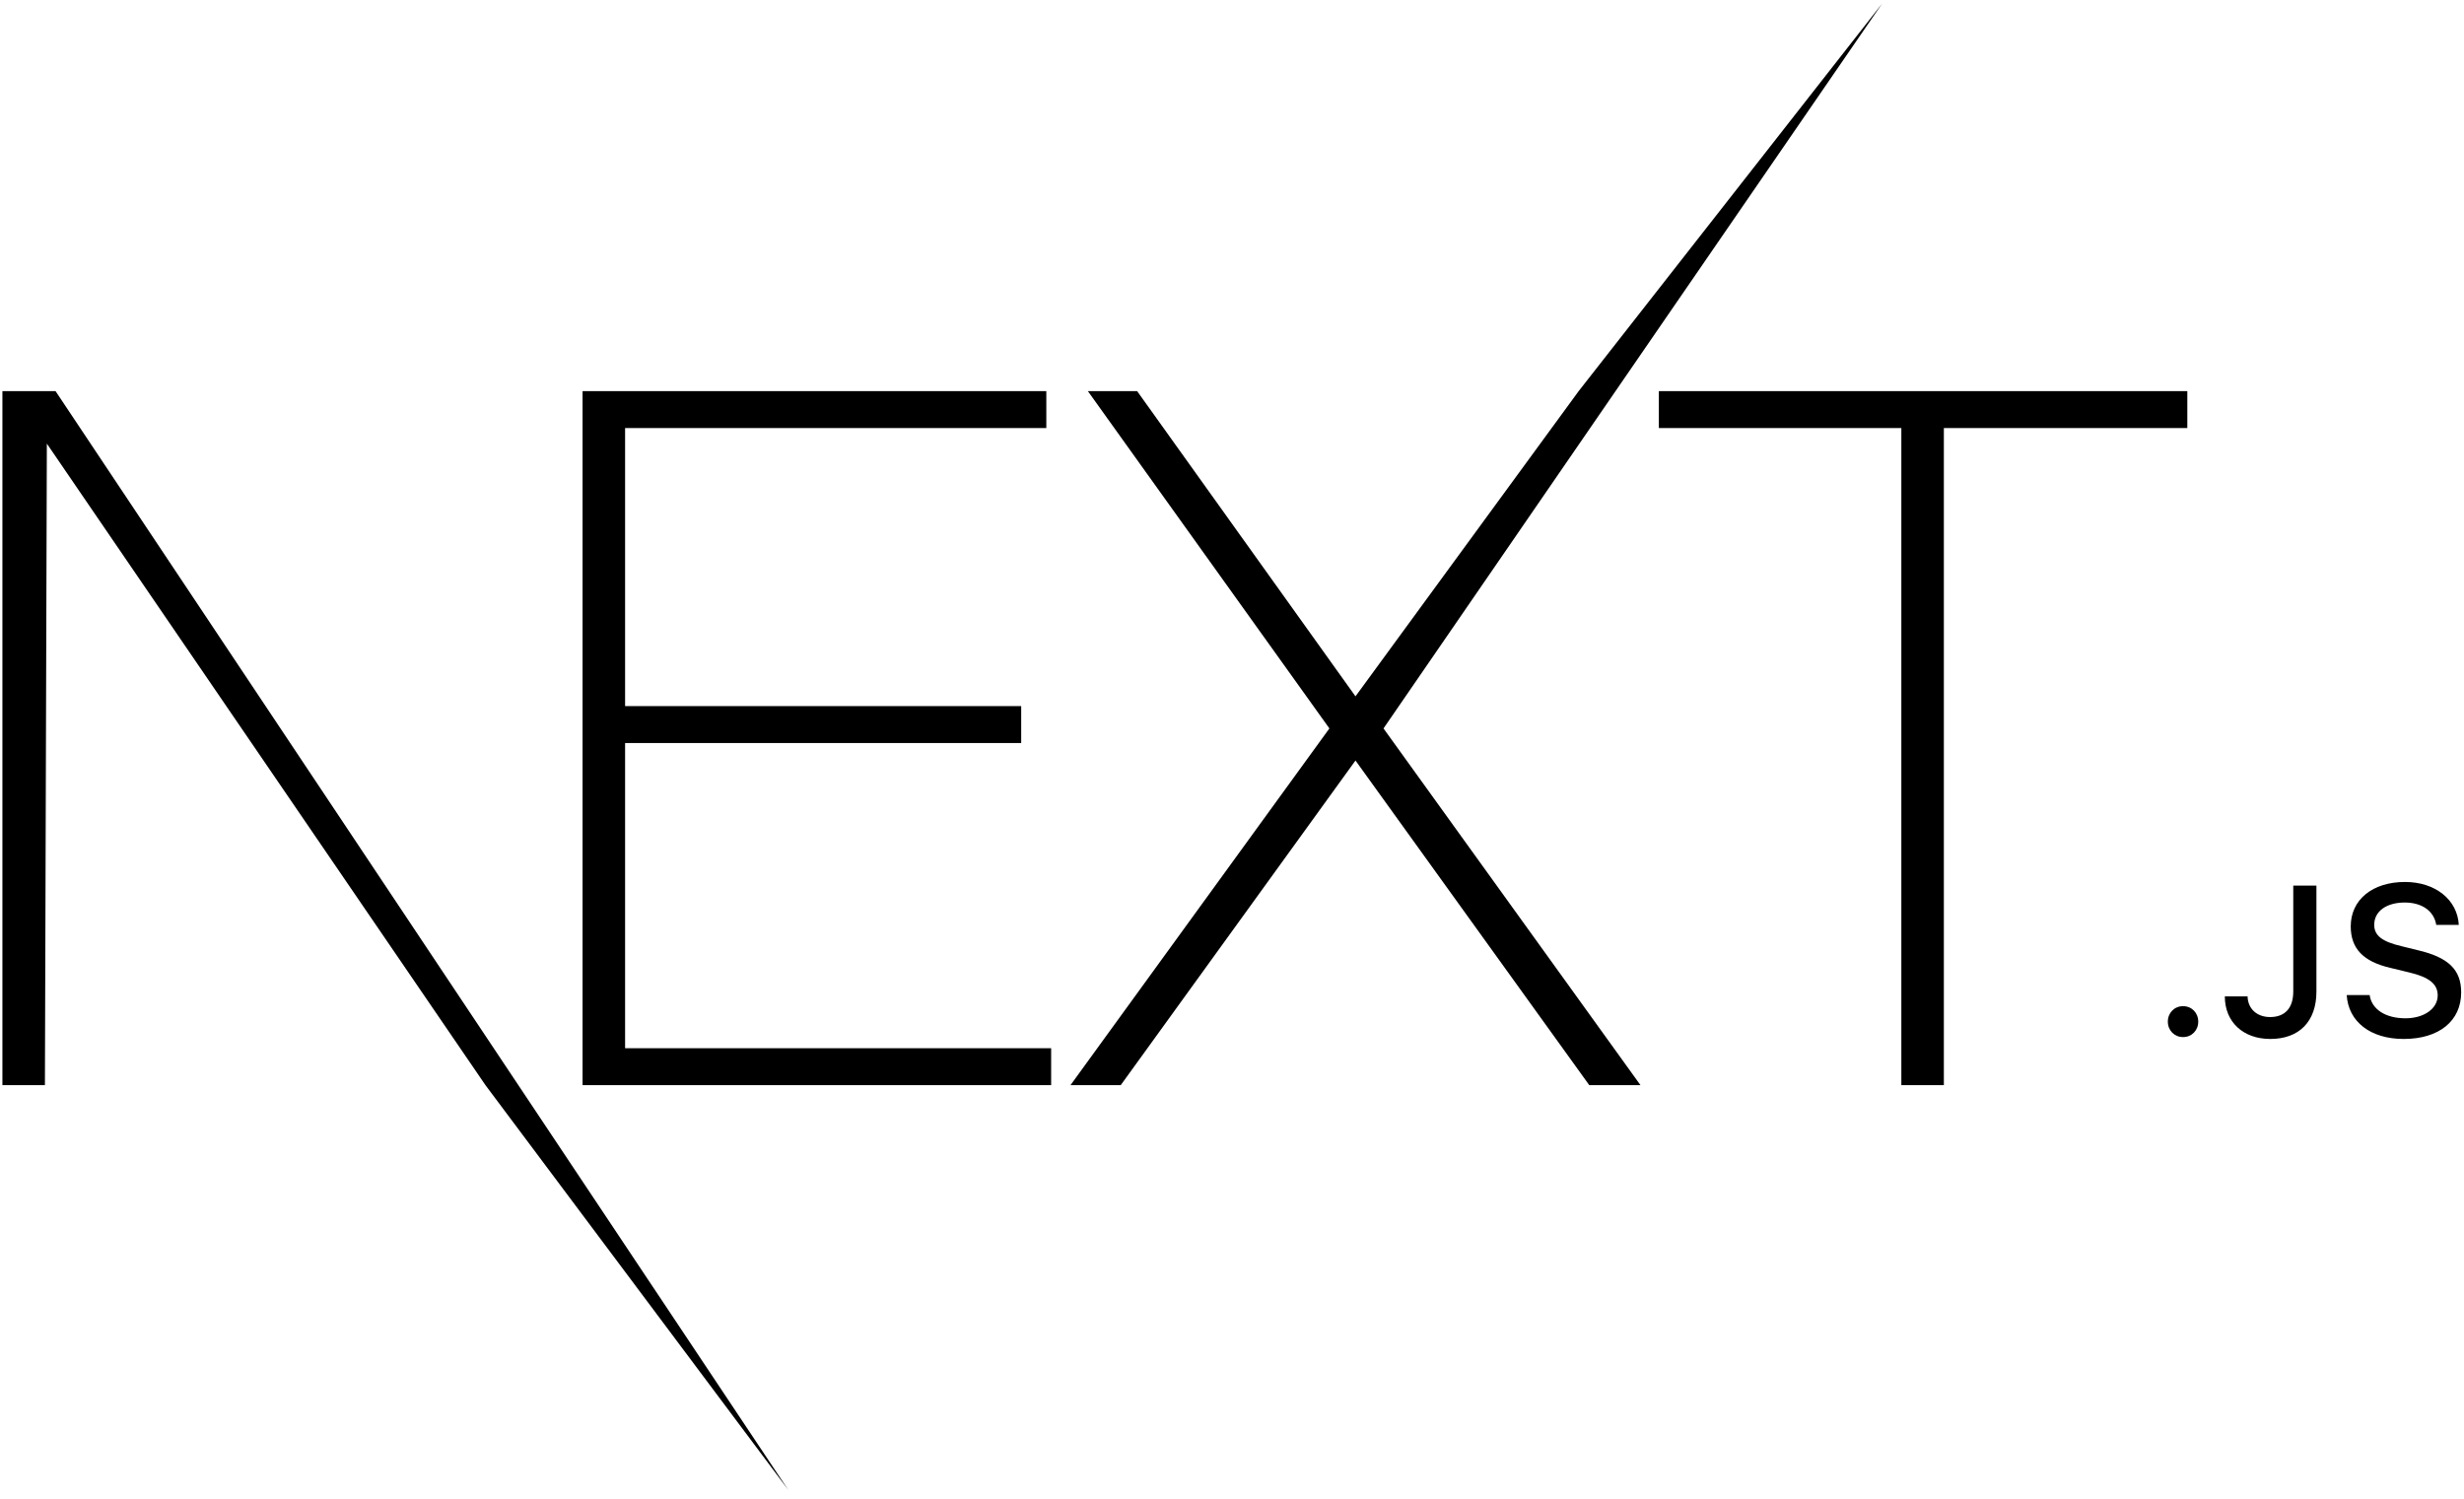
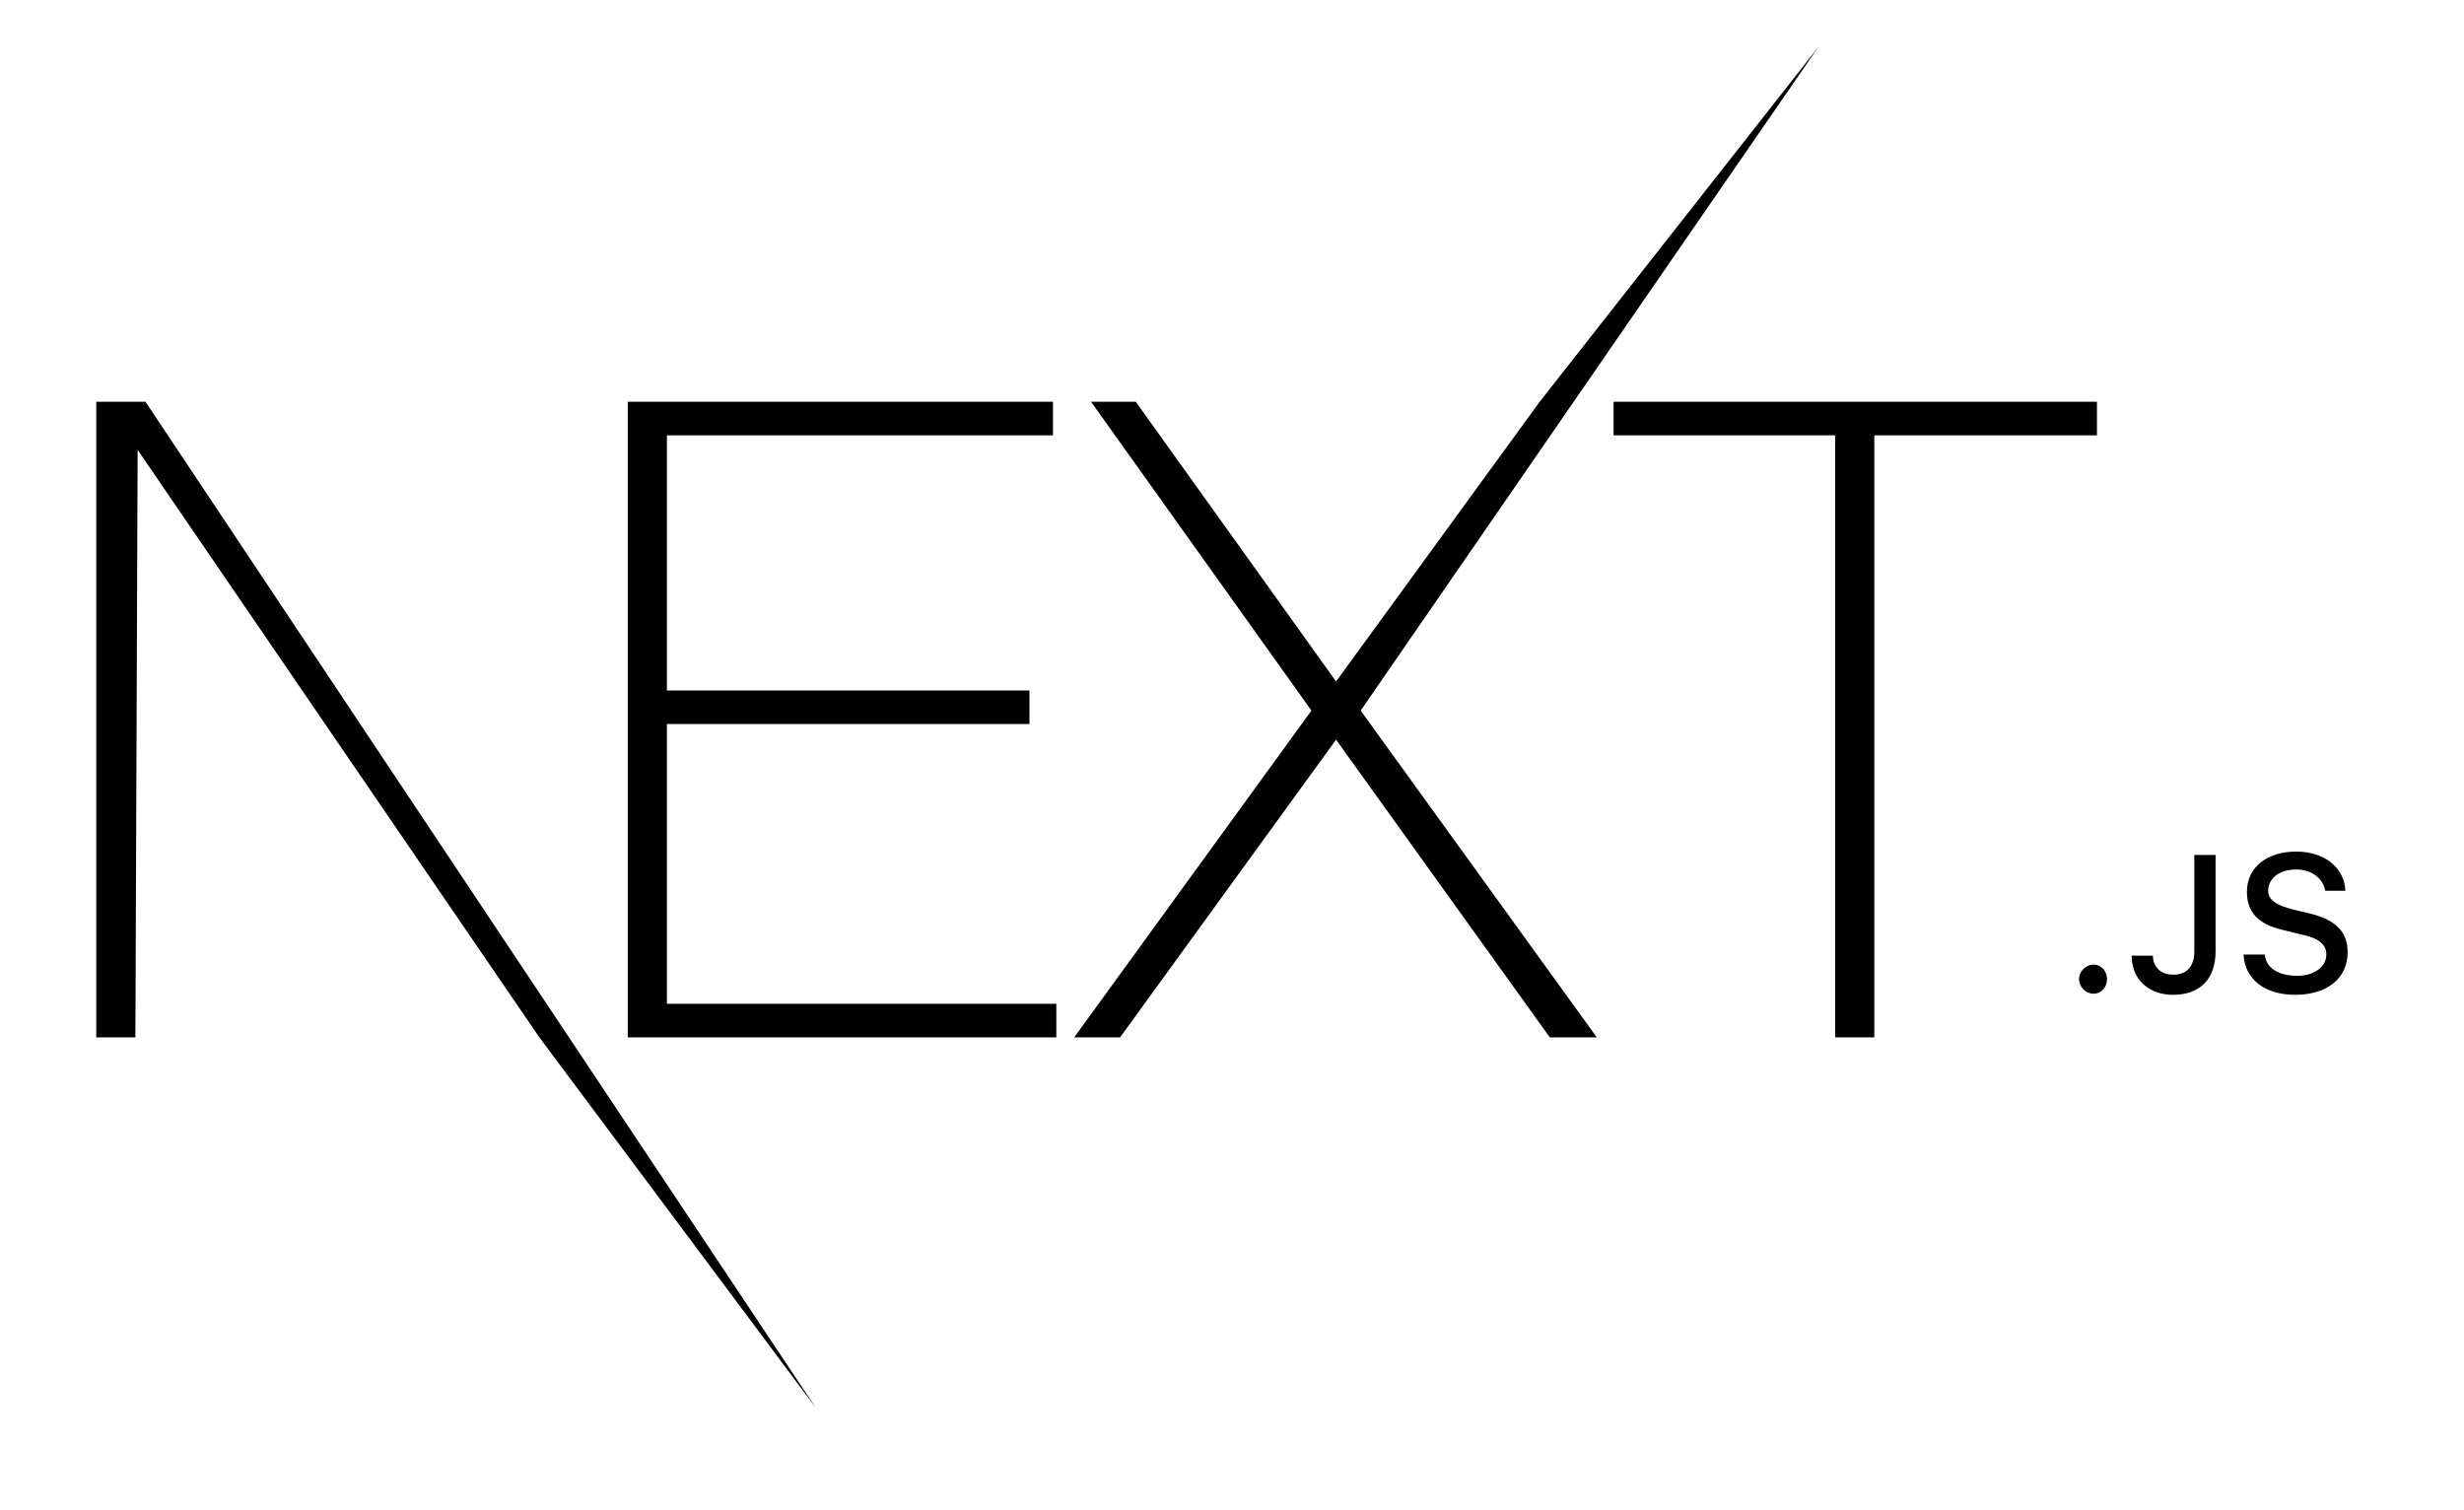
- <svg height="50" viewBox="0 0 148 90" version="1.1" style="transform:translateX(4%);shape-rendering:auto">
-   <path d="M34.992 23.495h27.855v2.219H37.546v16.699h23.792v2.219H37.546v18.334h25.591v2.219H34.992v-41.69zm30.35 0h2.96l13.115 18.334 13.405-18.334L113.055.207 83.1 43.756l15.436 21.429H95.46L81.417 45.683 67.316 65.185h-3.018L79.85 43.756 65.343 23.495zm34.297 2.219v-2.219h31.742v2.219h-14.623v39.47h-2.554v-39.47H99.64zM.145 23.495h3.192l44.011 66.003L29.16 65.185 2.814 26.648l-.116 38.537H.145v-41.69zm130.98 38.801c-.523 0-.914-.405-.914-.928 0-.524.391-.929.913-.929.528 0 .913.405.913.929 0 .523-.385.928-.913.928zm2.508-2.443H135c.019.742.56 1.24 1.354 1.24.888 0 1.391-.535 1.391-1.539v-6.356h1.391v6.362c0 1.808-1.043 2.849-2.77 2.849-1.62 0-2.732-1.01-2.732-2.556zm7.322-.08h1.379c.118.853.95 1.395 2.149 1.395 1.117 0 1.937-.58 1.937-1.377 0-.685-.521-1.097-1.708-1.377l-1.155-.28c-1.62-.38-2.36-1.166-2.36-2.487 0-1.602 1.304-2.668 3.26-2.668 1.82 0 3.15 1.066 3.23 2.58h-1.354c-.13-.828-.85-1.346-1.894-1.346-1.1 0-1.832.53-1.832 1.34 0 .642.472 1.01 1.64 1.284l.987.243c1.838.43 2.596 1.178 2.596 2.53 0 1.72-1.33 2.799-3.453 2.799-1.987 0-3.323-1.029-3.422-2.637z" fill="#000" fill-rule="nonzero" />
+ <svg xmlns="http://www.w3.org/2000/svg" xmlns:ns1="http://xml.openoffice.org/svg/export" version="1.2" width="22.02mm" height="13.49mm" viewBox="0 0 2202 1349" preserveAspectRatio="xMidYMid" fill-rule="evenodd" stroke-width="28.222" stroke-linejoin="round" xml:space="preserve">
+   <defs class="ClipPathGroup">
+     <clipPath id="presentation_clip_path" clipPathUnits="userSpaceOnUse">
+       <rect x="0" y="0" width="2202" height="1349" />
+     </clipPath>
+     <clipPath id="presentation_clip_path_shrink" clipPathUnits="userSpaceOnUse">
+       <rect x="2" y="1" width="2198" height="1347" />
+     </clipPath>
+   </defs>
+   <defs class="TextShapeIndex">
+     <g ns1:slide="id1" ns1:id-list="id3" />
+   </defs>
+   <defs class="EmbeddedBulletChars">
+     <g id="bullet-char-template-57356" transform="scale(0.0004882812,-0.0004882812)">
+       <path d="M 580,1141 L 1163,571 580,0 -4,571 580,1141 Z" />
+     </g>
+     <g id="bullet-char-template-57354" transform="scale(0.0004882812,-0.0004882812)">
+       <path d="M 8,1128 L 1137,1128 1137,0 8,0 8,1128 Z" />
+     </g>
+     <g id="bullet-char-template-10146" transform="scale(0.0004882812,-0.0004882812)">
+       <path d="M 174,0 L 602,739 174,1481 1456,739 174,0 Z M 1358,739 L 309,1346 659,739 1358,739 Z" />
+     </g>
+     <g id="bullet-char-template-10132" transform="scale(0.0004882812,-0.0004882812)">
+       <path d="M 2015,739 L 1276,0 717,0 1260,543 174,543 174,936 1260,936 717,1481 1274,1481 2015,739 Z" />
+     </g>
+     <g id="bullet-char-template-10007" transform="scale(0.0004882812,-0.0004882812)">
+       <path d="M 0,-2 C -7,14 -16,27 -25,37 L 356,567 C 262,823 215,952 215,954 215,979 228,992 255,992 264,992 276,990 289,987 310,991 331,999 354,1012 L 381,999 492,748 772,1049 836,1024 860,1049 C 881,1039 901,1025 922,1006 886,937 835,863 770,784 769,783 710,716 594,584 L 774,223 C 774,196 753,168 711,139 L 727,119 C 717,90 699,76 672,76 641,76 570,178 457,381 L 164,-76 C 142,-110 111,-127 72,-127 30,-127 9,-110 8,-76 1,-67 -2,-52 -2,-32 -2,-23 -1,-13 0,-2 Z" />
+     </g>
+     <g id="bullet-char-template-10004" transform="scale(0.0004882812,-0.0004882812)">
+       <path d="M 285,-33 C 182,-33 111,30 74,156 52,228 41,333 41,471 41,549 55,616 82,672 116,743 169,778 240,778 293,778 328,747 346,684 L 369,508 C 377,444 397,411 428,410 L 1163,1116 C 1174,1127 1196,1133 1229,1133 1271,1133 1292,1118 1292,1087 L 1292,965 C 1292,929 1282,901 1262,881 L 442,47 C 390,-6 338,-33 285,-33 Z" />
+     </g>
+     <g id="bullet-char-template-9679" transform="scale(0.0004882812,-0.0004882812)">
+       <path d="M 813,0 C 632,0 489,54 383,161 276,268 223,411 223,592 223,773 276,916 383,1023 489,1130 632,1184 813,1184 992,1184 1136,1130 1245,1023 1353,916 1407,772 1407,592 1407,412 1353,268 1245,161 1136,54 992,0 813,0 Z" />
+     </g>
+     <g id="bullet-char-template-8226" transform="scale(0.0004882812,-0.0004882812)">
+       <path d="M 346,457 C 273,457 209,483 155,535 101,586 74,649 74,723 74,796 101,859 155,911 209,963 273,989 346,989 419,989 480,963 531,910 582,859 608,796 608,723 608,648 583,586 532,535 482,483 420,457 346,457 Z" />
+     </g>
+     <g id="bullet-char-template-8211" transform="scale(0.0004882812,-0.0004882812)">
+       <path d="M -4,459 L 1135,459 1135,606 -4,606 -4,459 Z" />
+     </g>
+     <g id="bullet-char-template-61548" transform="scale(0.0004882812,-0.0004882812)">
+       <path d="M 173,740 C 173,903 231,1043 346,1159 462,1274 601,1332 765,1332 928,1332 1067,1274 1183,1159 1299,1043 1357,903 1357,740 1357,577 1299,437 1183,322 1067,206 928,148 765,148 601,148 462,206 346,322 231,437 173,577 173,740 Z" />
+     </g>
+   </defs>
+   <g>
+     <g id="id2" class="Master_Slide">
+       <g id="bg-id2" class="Background" />
+       <g id="bo-id2" class="BackgroundObjects" />
+     </g>
+   </g>
+   <g class="SlideGroup">
+     <g>
+       <g id="container-id1">
+         <g id="id1" class="Slide" clip-path="url(#presentation_clip_path)">
+           <g class="Page">
+             <g class="Graphic">
+               <g id="id3">
+                 <rect class="BoundingBox" stroke="none" fill="none" x="72" y="27" width="2042" height="1251" />
+                 <path fill="rgb(0,0,0)" stroke="none" d="M 941,359 L 941,389 596,389 596,617 920,617 920,647 596,647 596,897 944,897 944,927 561,927 561,359 941,359 Z M 1015,359 L 1194,609 1376,359 1625,42 1216,635 1427,927 1385,927 1194,661 1001,927 960,927 1172,635 975,359 1015,359 Z M 1442,389 L 1442,359 1874,359 1874,389 1675,389 1675,927 1640,927 1640,389 1442,389 1442,389 Z M 130,359 L 729,1258 482,927 123,402 121,927 86,927 86,359 130,359 Z M 1858,875 C 1858,868 1864,862 1871,862 1878,862 1883,868 1883,875 1883,882 1878,888 1871,888 1864,888 1858,882 1858,875 Z M 1924,854 C 1924,864 1931,871 1942,871 1954,871 1961,864 1961,850 L 1961,764 1980,764 1980,850 C 1980,875 1966,889 1942,889 1920,889 1905,875 1905,854 L 1924,854 Z M 2024,853 C 2025,865 2036,872 2053,872 2068,872 2079,864 2079,853 2079,844 2072,838 2056,835 L 2040,831 C 2018,826 2008,815 2008,797 2008,775 2026,761 2052,761 2077,761 2095,775 2096,796 L 2078,796 C 2076,785 2066,777 2052,777 2037,777 2027,785 2027,796 2027,804 2034,809 2050,813 L 2063,816 C 2088,822 2098,833 2098,851 2098,874 2080,889 2051,889 2024,889 2006,875 2005,853 L 2024,853 Z" />
+               </g>
+             </g>
+           </g>
+         </g>
+       </g>
+     </g>
+   </g>
</svg>
